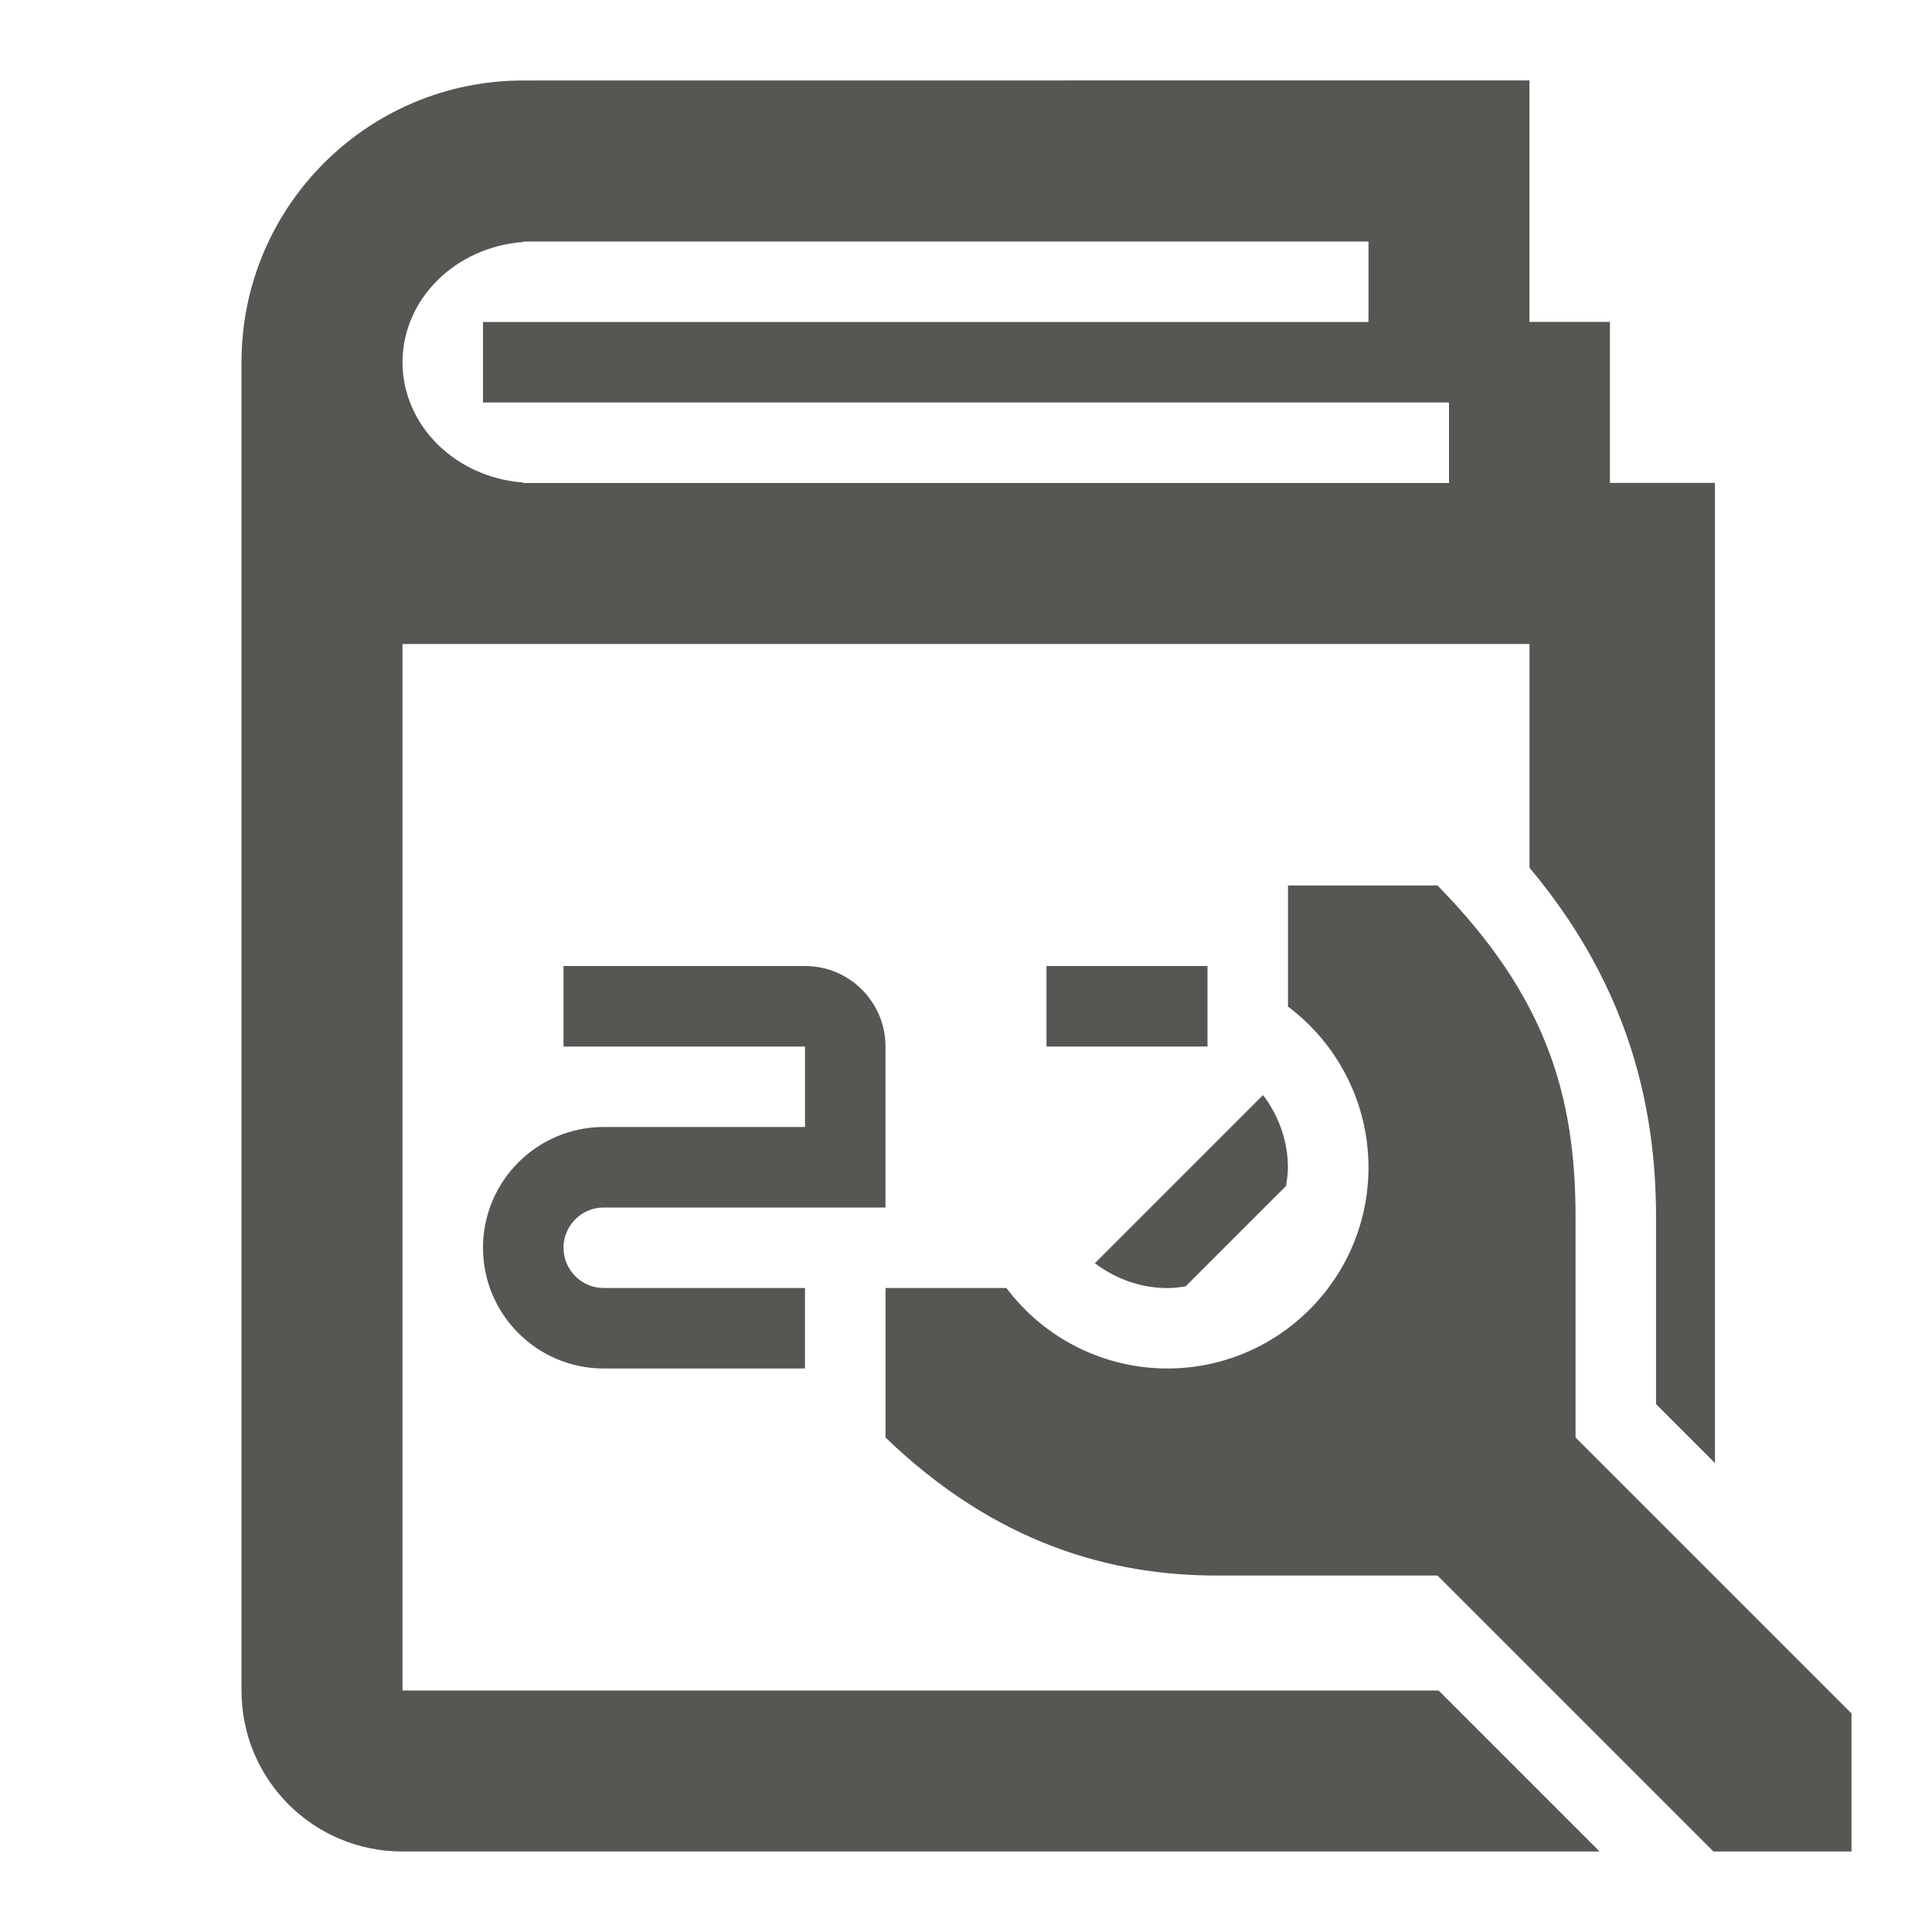
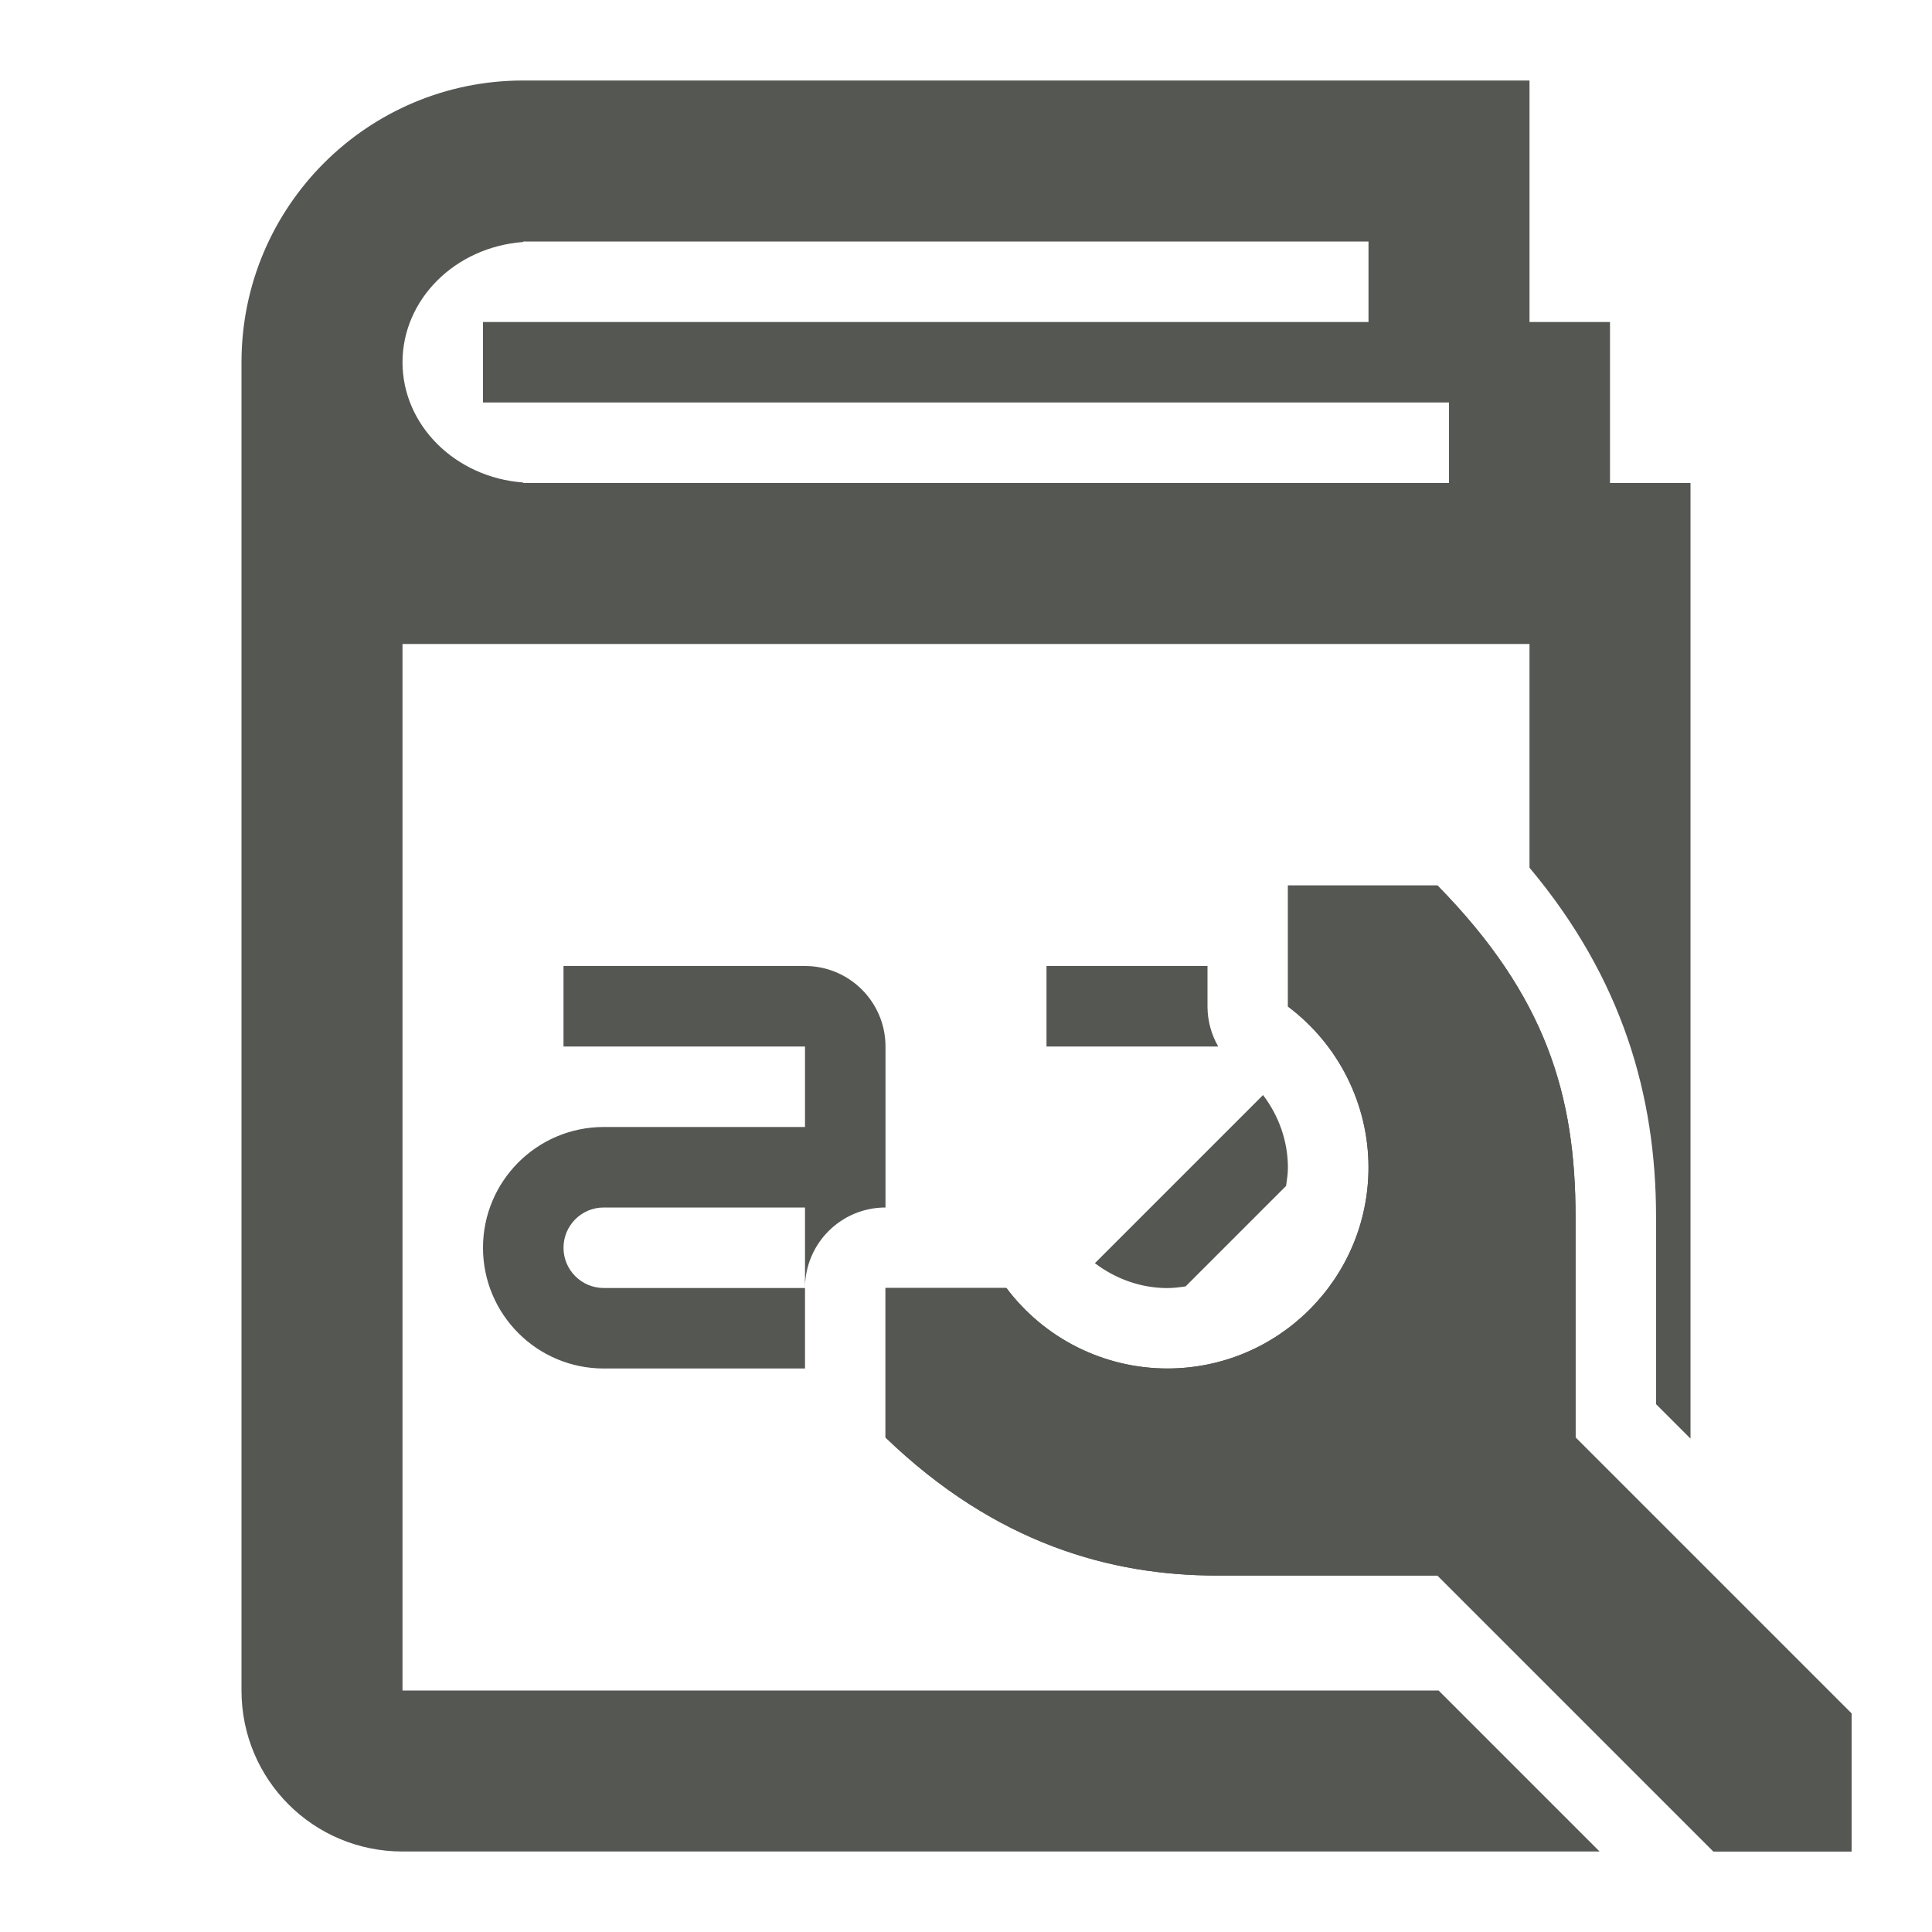
<svg xmlns="http://www.w3.org/2000/svg" viewBox="0 0 24 24">
  <g fill="#555753">
-     <path d="m6.5 1c-1.931-0-3.497 1.563-3.5 3.494v.006 16.5c0 1.108.892 2 2 2h14.871l-2-2h-12.871v-13h14v2.779c1.157 1.38 1.572 2.837 1.572 4.336v2.328l.732.732v-12.176h-1.305v-2h-1v-3h-.465-1.535zm0 2h10.5v1h-11v1h11 1v1h-11.5v-.006c-.847-.063-1.499-.713-1.5-1.494.001-.781.653-1.431 1.5-1.494zm9.5 8v1.504c.628.471.999 1.211 1 1.996 0 1.381-1.119 2.5-2.5 2.5-.786-.001-1.526-.371-1.998-1h-1.502v1.857c1.371 1.322 2.804 1.715 4.115 1.715h2.742l3.428 3.428h1.715v-1.715l-3.428-3.428v-2.742c0-1.512-.369-2.744-1.715-4.115zm-9 1v1h3v1h-2.5c-.828 0-1.5.672-1.5 1.5s.672 1.5 1.5 1.5h2.5v-1h-2.5c-.276 0-.5-.224-.5-.5s.224-.5.5-.5h2.5 1v-2c0-.552-.448-1-1-1zm6 0v1h2v-1zm2.691 1.602-2.09 2.09c.257.194.568.308.898.309.079 0 .153-.01.229-.021l1.248-1.248c.011-.075.023-.15.023-.229-.001-.331-.114-.643-.309-.9z" />
+     <path d="m6.5 1c-1.931-0-3.497 1.563-3.5 3.494v.006 16.5c0 1.108.892 2 2 2h14.871l-2-2h-12.871v-13h14v2.779c1.157 1.38 1.572 2.837 1.572 4.336v2.328l.428.428v-11.871h-1v-2h-1v-3h-.465-1.535zm0 2h10.5v1h-11v1h11 1v1h-11.5v-.006c-.847-.063-1.499-.713-1.5-1.494.001-.781.653-1.431 1.5-1.494zm9.5 8v1.504c.628.471.999 1.211 1 1.996 0 1.381-1.119 2.5-2.5 2.5-.786-.001-1.526-.371-1.998-1h-1.502v1.857c1.371 1.322 2.804 1.715 4.115 1.715h2.742l3.428 3.428h1.715v-1.715l-3.428-3.428v-2.742c0-1.512-.369-2.744-1.715-4.115zm-9 1v1h3v1h-2.5c-.828 0-1.5.672-1.5 1.5s.672 1.5 1.5 1.5h2.5v-1h-2.5c-.276 0-.5-.224-.5-.5s.224-.5.5-.5h2.5v1a1 1 0 0 1 1-1v-2c0-.552-.448-1-1-1zm6 0v1h2.133a1 1 0 0 1 -.133-.496v-.504zm2.691 1.602-2.09 2.09c.257.194.568.308.898.309.079 0 .153-.01.229-.021l1.248-1.248c.011-.075.023-.15.023-.229-.001-.331-.114-.643-.309-.9z" />
    <circle cx="11" cy="10" opacity=".35" r="0" />
+     <path d="m16 11v1.504c.628.471.999 1.211 1 1.996 0 1.381-1.119 2.5-2.5 2.5-.786-.001-1.526-.371-1.998-1h-1.502v1.857c1.371 1.322 2.804 1.715 4.115 1.715h2.742l3.428 3.428h1.715v-1.715l-3.428-3.428v-2.742c0-1.512-.369-2.744-1.715-4.115z" />
  </g>
</svg>
